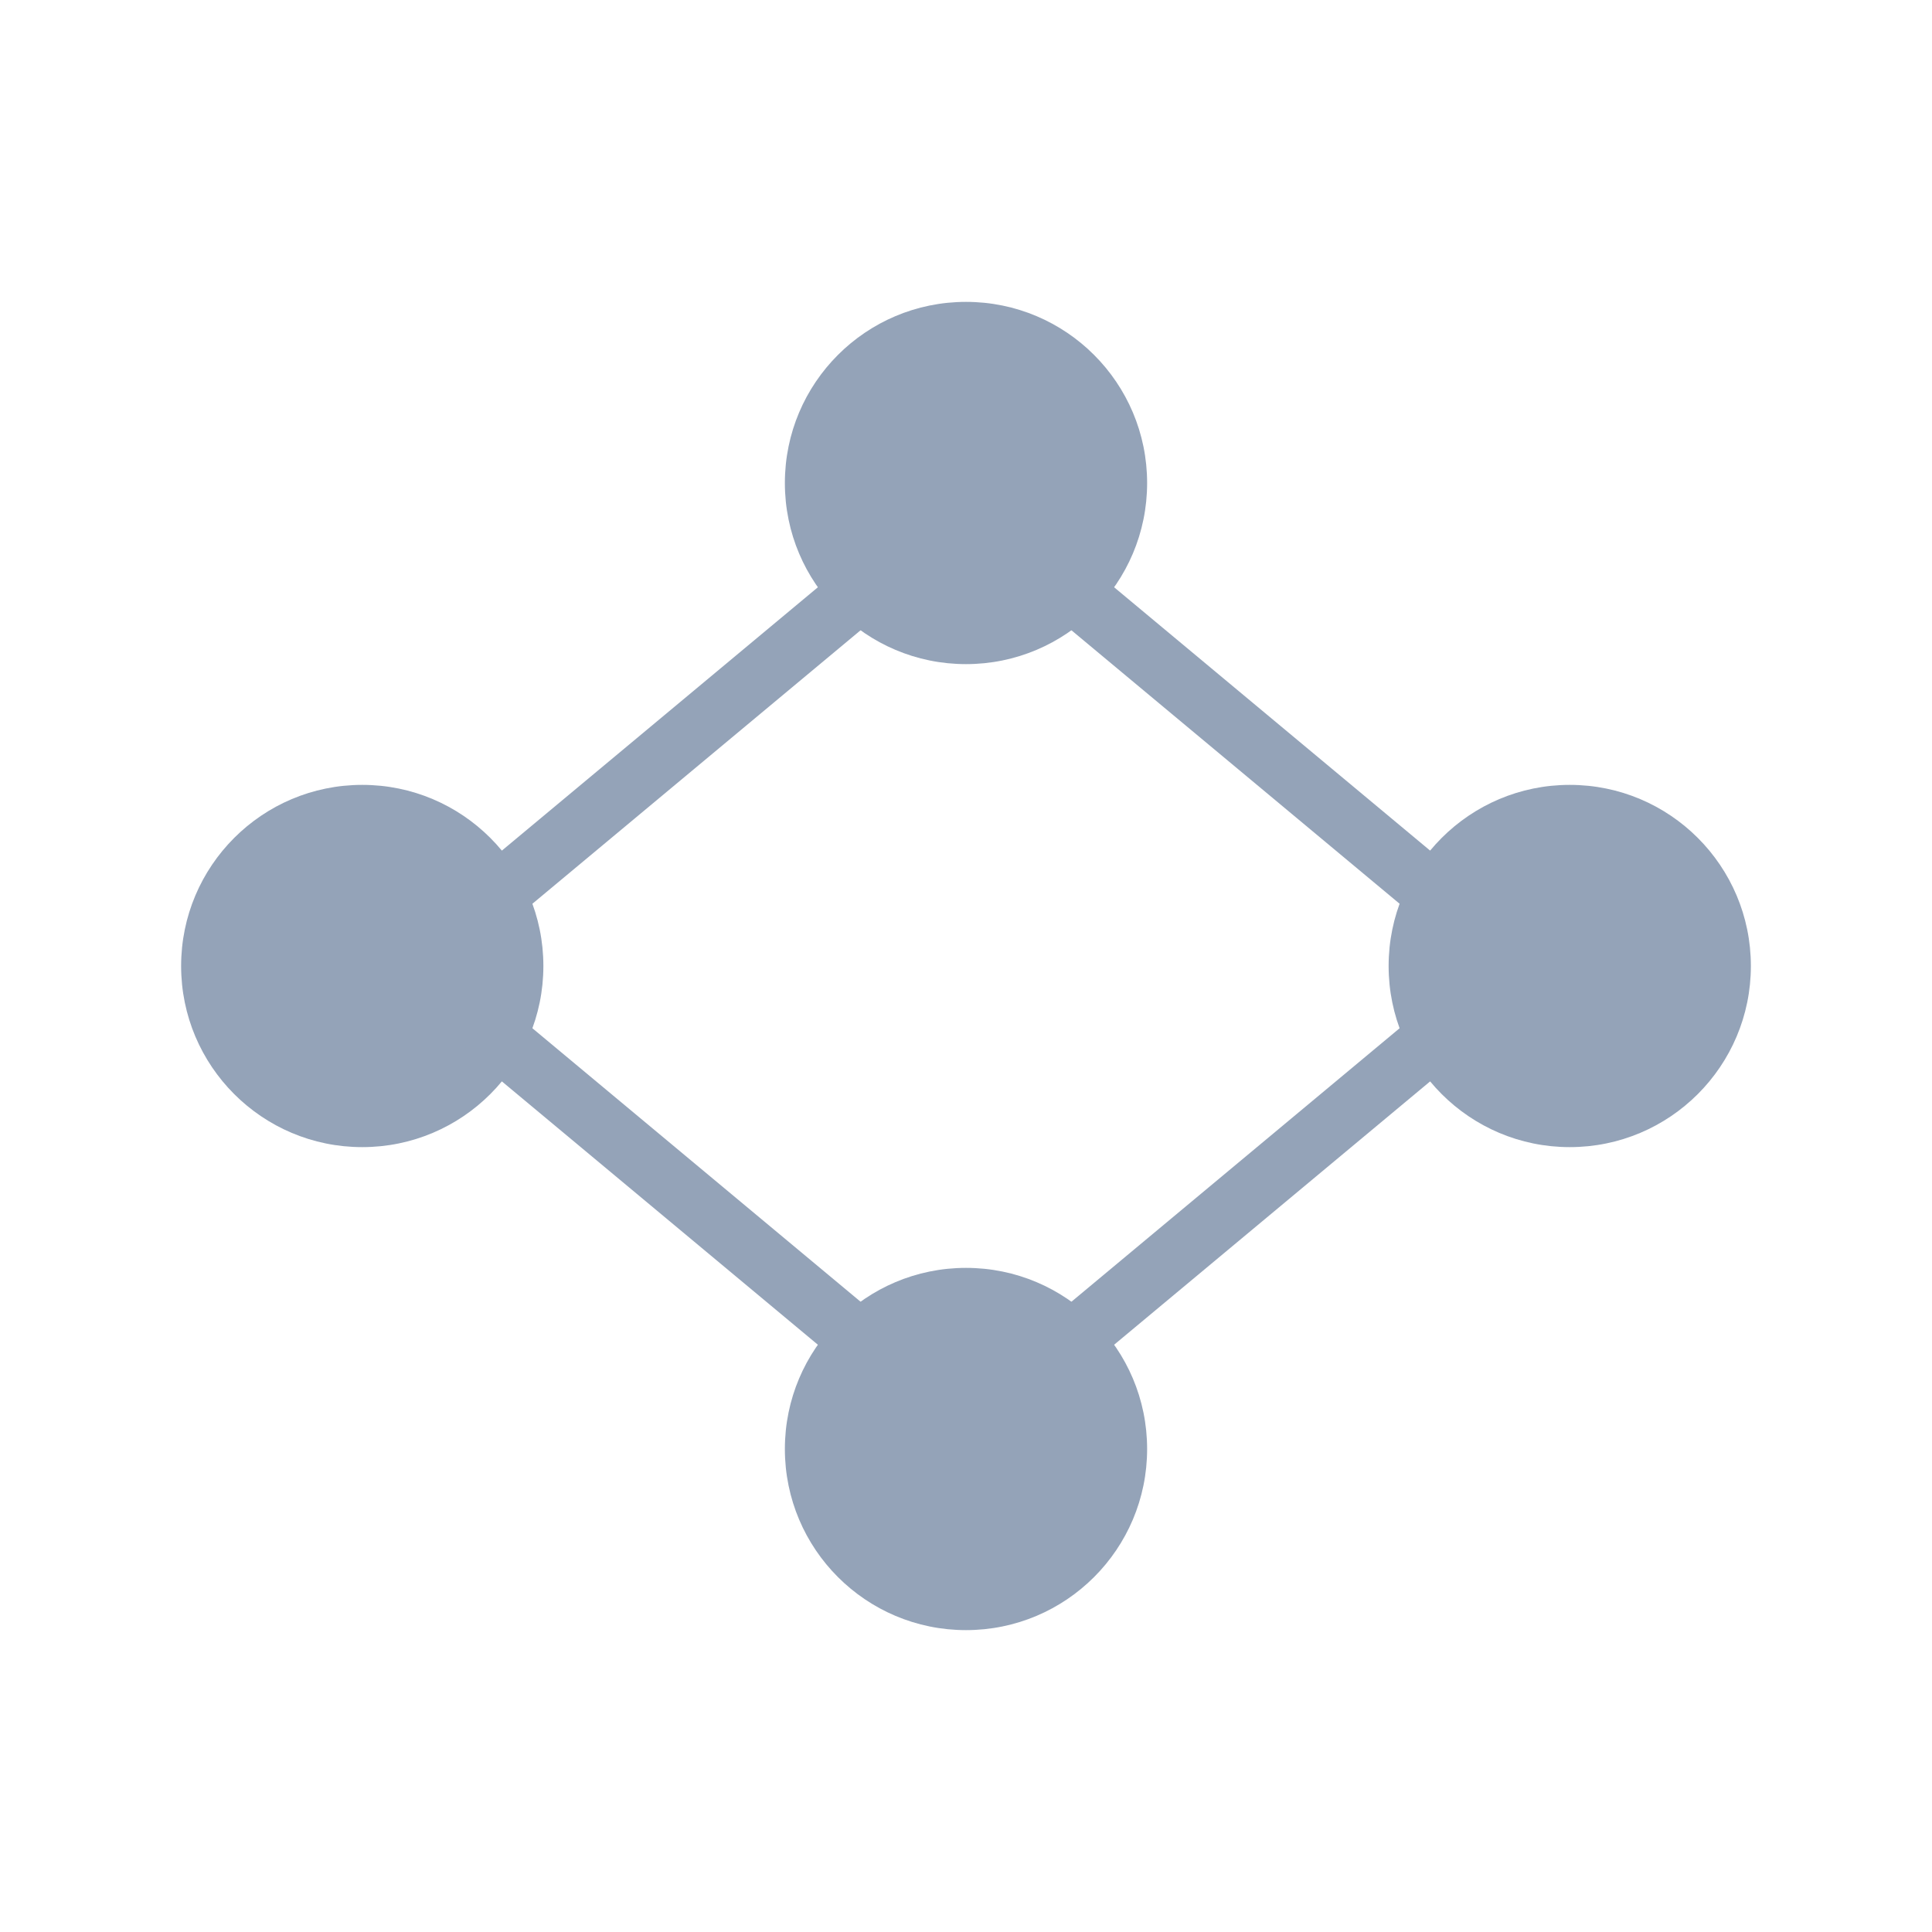
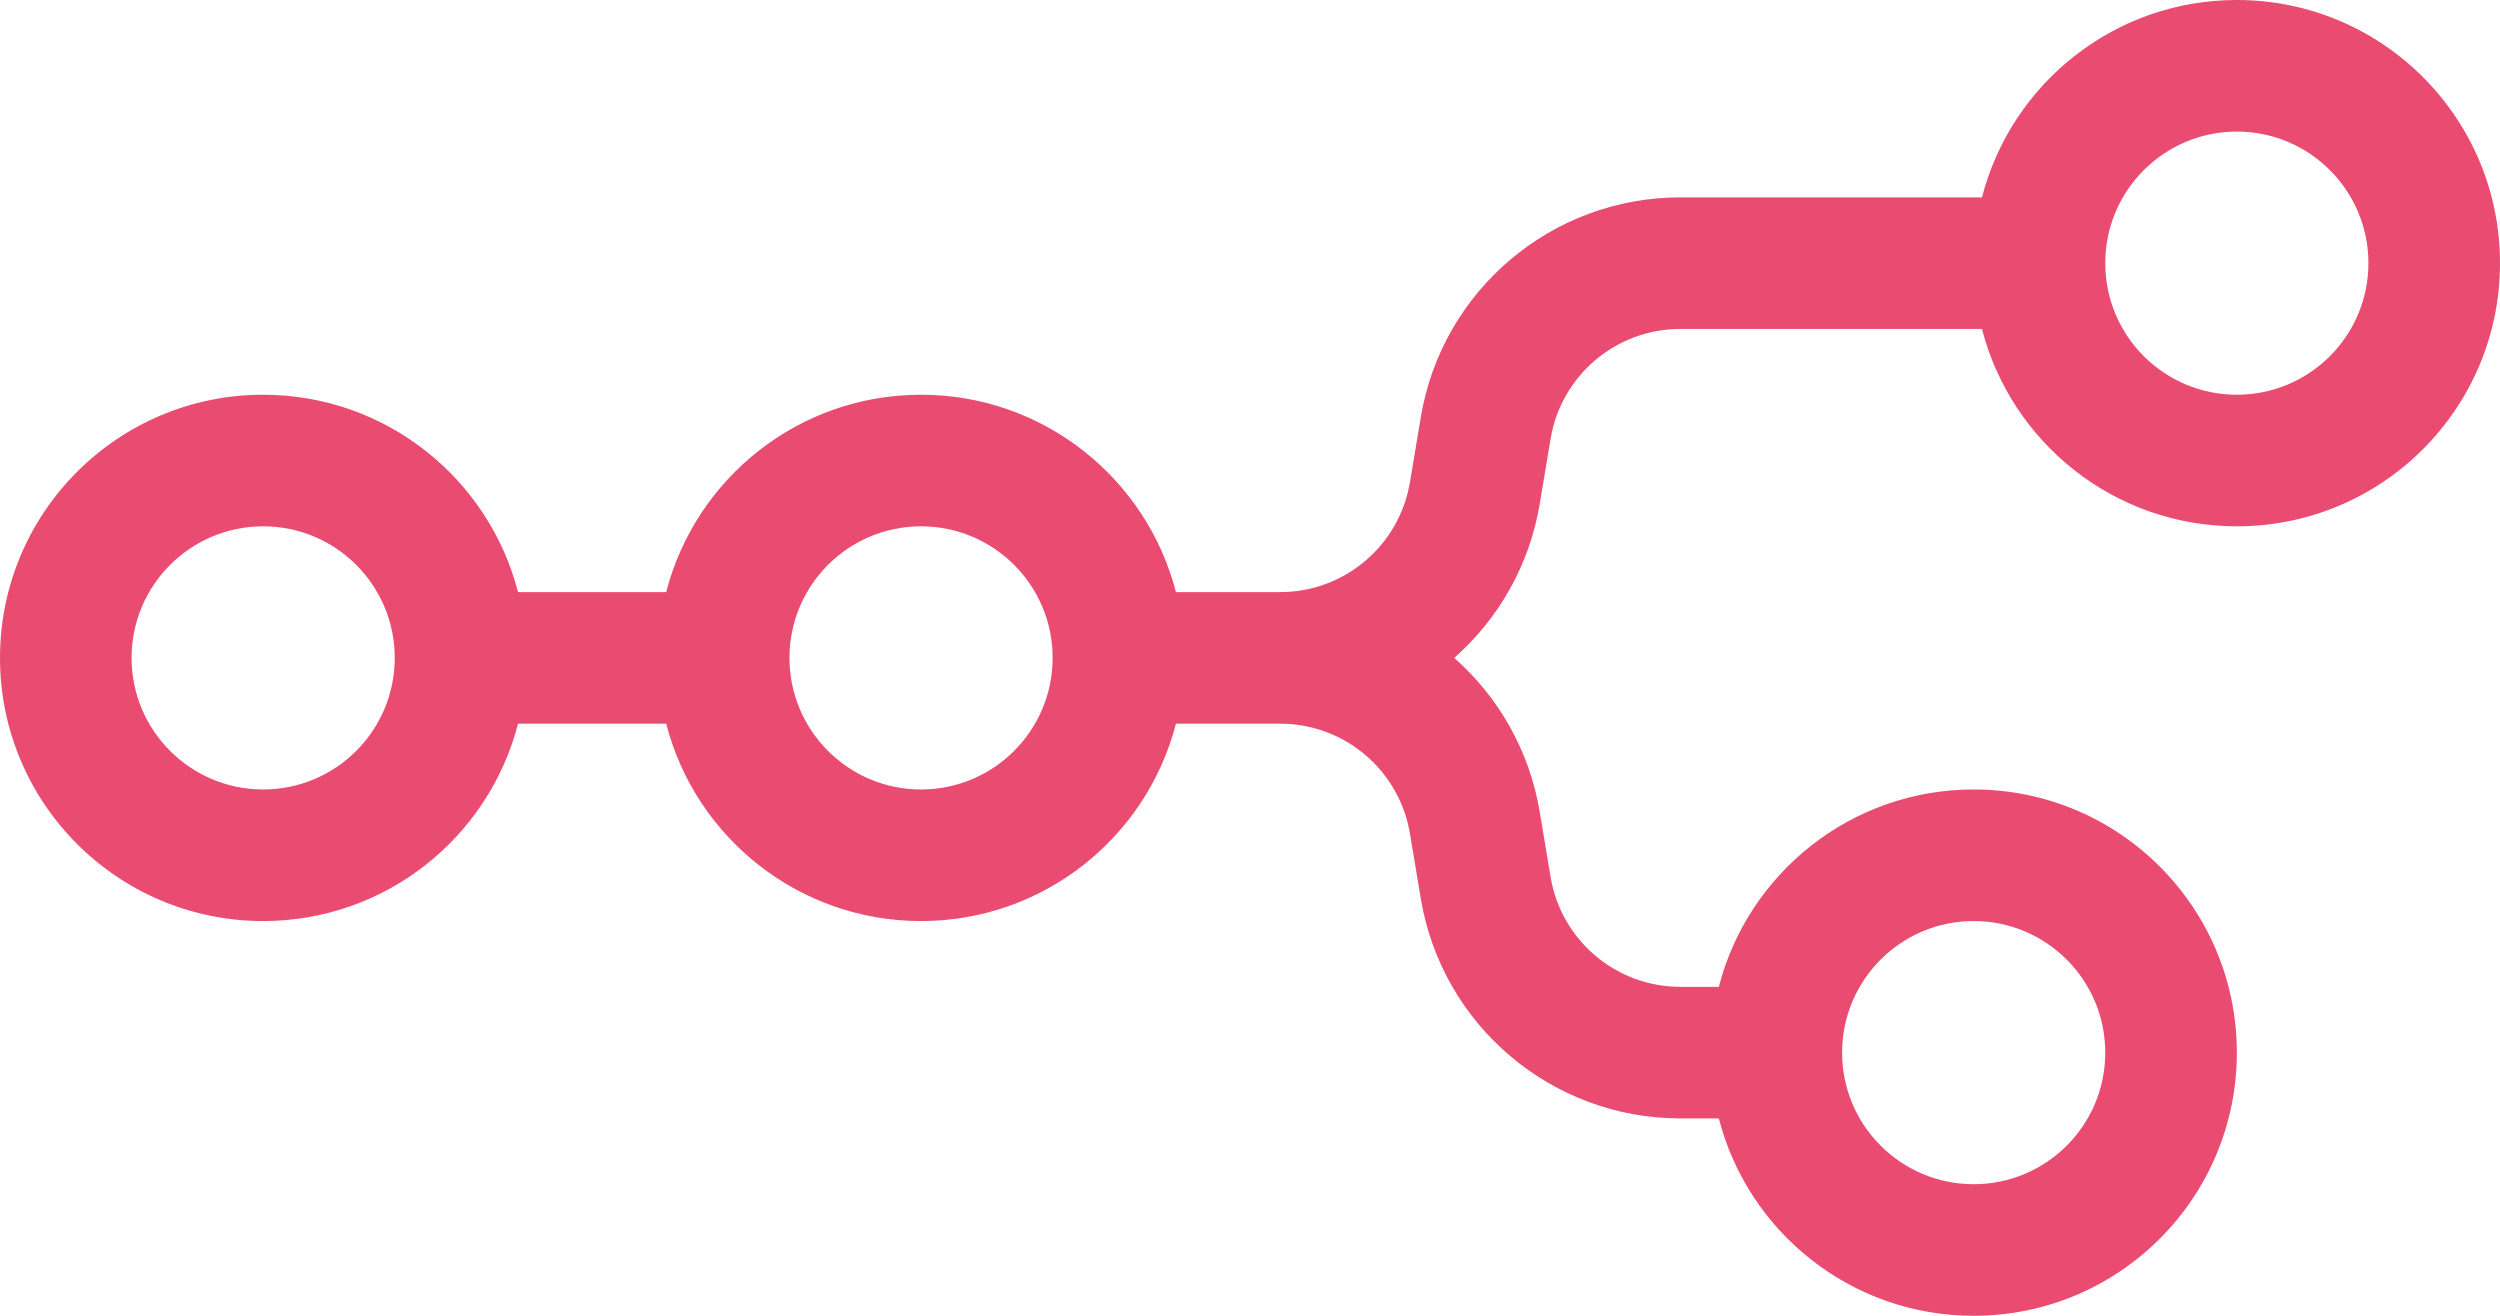
- <svg xmlns="http://www.w3.org/2000/svg" width="64" height="64" viewBox="0 0 64 64" fill="none">
-   <circle cx="12" cy="32" r="6" fill="#94A3B8" />
-   <circle cx="32" cy="16" r="6" fill="#94A3B8" />
-   <circle cx="52" cy="32" r="6" fill="#94A3B8" />
-   <circle cx="32" cy="48" r="6" fill="#94A3B8" />
-   <line x1="16" y1="30" x2="28" y2="20" stroke="#94A3B8" stroke-width="2" />
-   <line x1="36" y1="20" x2="48" y2="30" stroke="#94A3B8" stroke-width="2" />
-   <line x1="48" y1="34" x2="36" y2="44" stroke="#94A3B8" stroke-width="2" />
-   <line x1="28" y1="44" x2="16" y2="34" stroke="#94A3B8" stroke-width="2" />
+ <svg xmlns="http://www.w3.org/2000/svg" width="228" height="120" viewBox="0 0 228 120" fill="none">
+   <path fill-rule="evenodd" clip-rule="evenodd" d="M204 48C192.817 48 183.42 40.351 180.756 30H153.248C147.382 30 142.376 34.241 141.412 40.027L140.425 45.946C139.489 51.565 136.646 56.455 132.626 60C136.646 63.545 139.489 68.435 140.425 74.054L141.412 79.973C142.376 85.759 147.382 90 153.248 90H156.756C159.42 79.649 168.817 72 180 72C193.255 72 204 82.745 204 96C204 109.255 193.255 120 180 120C168.817 120 159.42 112.351 156.756 102H153.248C141.516 102 131.504 93.518 129.575 81.946L128.588 76.027C127.624 70.241 122.618 66 116.752 66H107.244C104.58 76.351 95.183 84 84 84C72.817 84 63.42 76.351 60.756 66H47.244C44.58 76.351 35.183 84 24 84C10.745 84 0 73.255 0 60C0 46.745 10.745 36 24 36C35.183 36 44.58 43.649 47.244 54H60.756C63.42 43.649 72.817 36 84 36C95.183 36 104.58 43.649 107.244 54H116.752C122.618 54 127.624 49.759 128.588 43.973L129.575 38.054C131.504 26.482 141.516 18 153.248 18L180.756 18C183.42 7.649 192.817 0 204 0C217.255 0 228 10.745 228 24C228 37.255 217.255 48 204 48ZM204 36C210.627 36 216 30.627 216 24C216 17.373 210.627 12 204 12C197.373 12 192 17.373 192 24C192 30.627 197.373 36 204 36ZM24 72C30.627 72 36 66.627 36 60C36 53.373 30.627 48 24 48C17.373 48 12 53.373 12 60C12 66.627 17.373 72 24 72ZM96 60C96 66.627 90.627 72 84 72C77.373 72 72 66.627 72 60C72 53.373 77.373 48 84 48C90.627 48 96 53.373 96 60ZM192 96C192 102.627 186.627 108 180 108C173.373 108 168 102.627 168 96C168 89.373 173.373 84 180 84C186.627 84 192 89.373 192 96Z" fill="#EA4B71" />
</svg>
